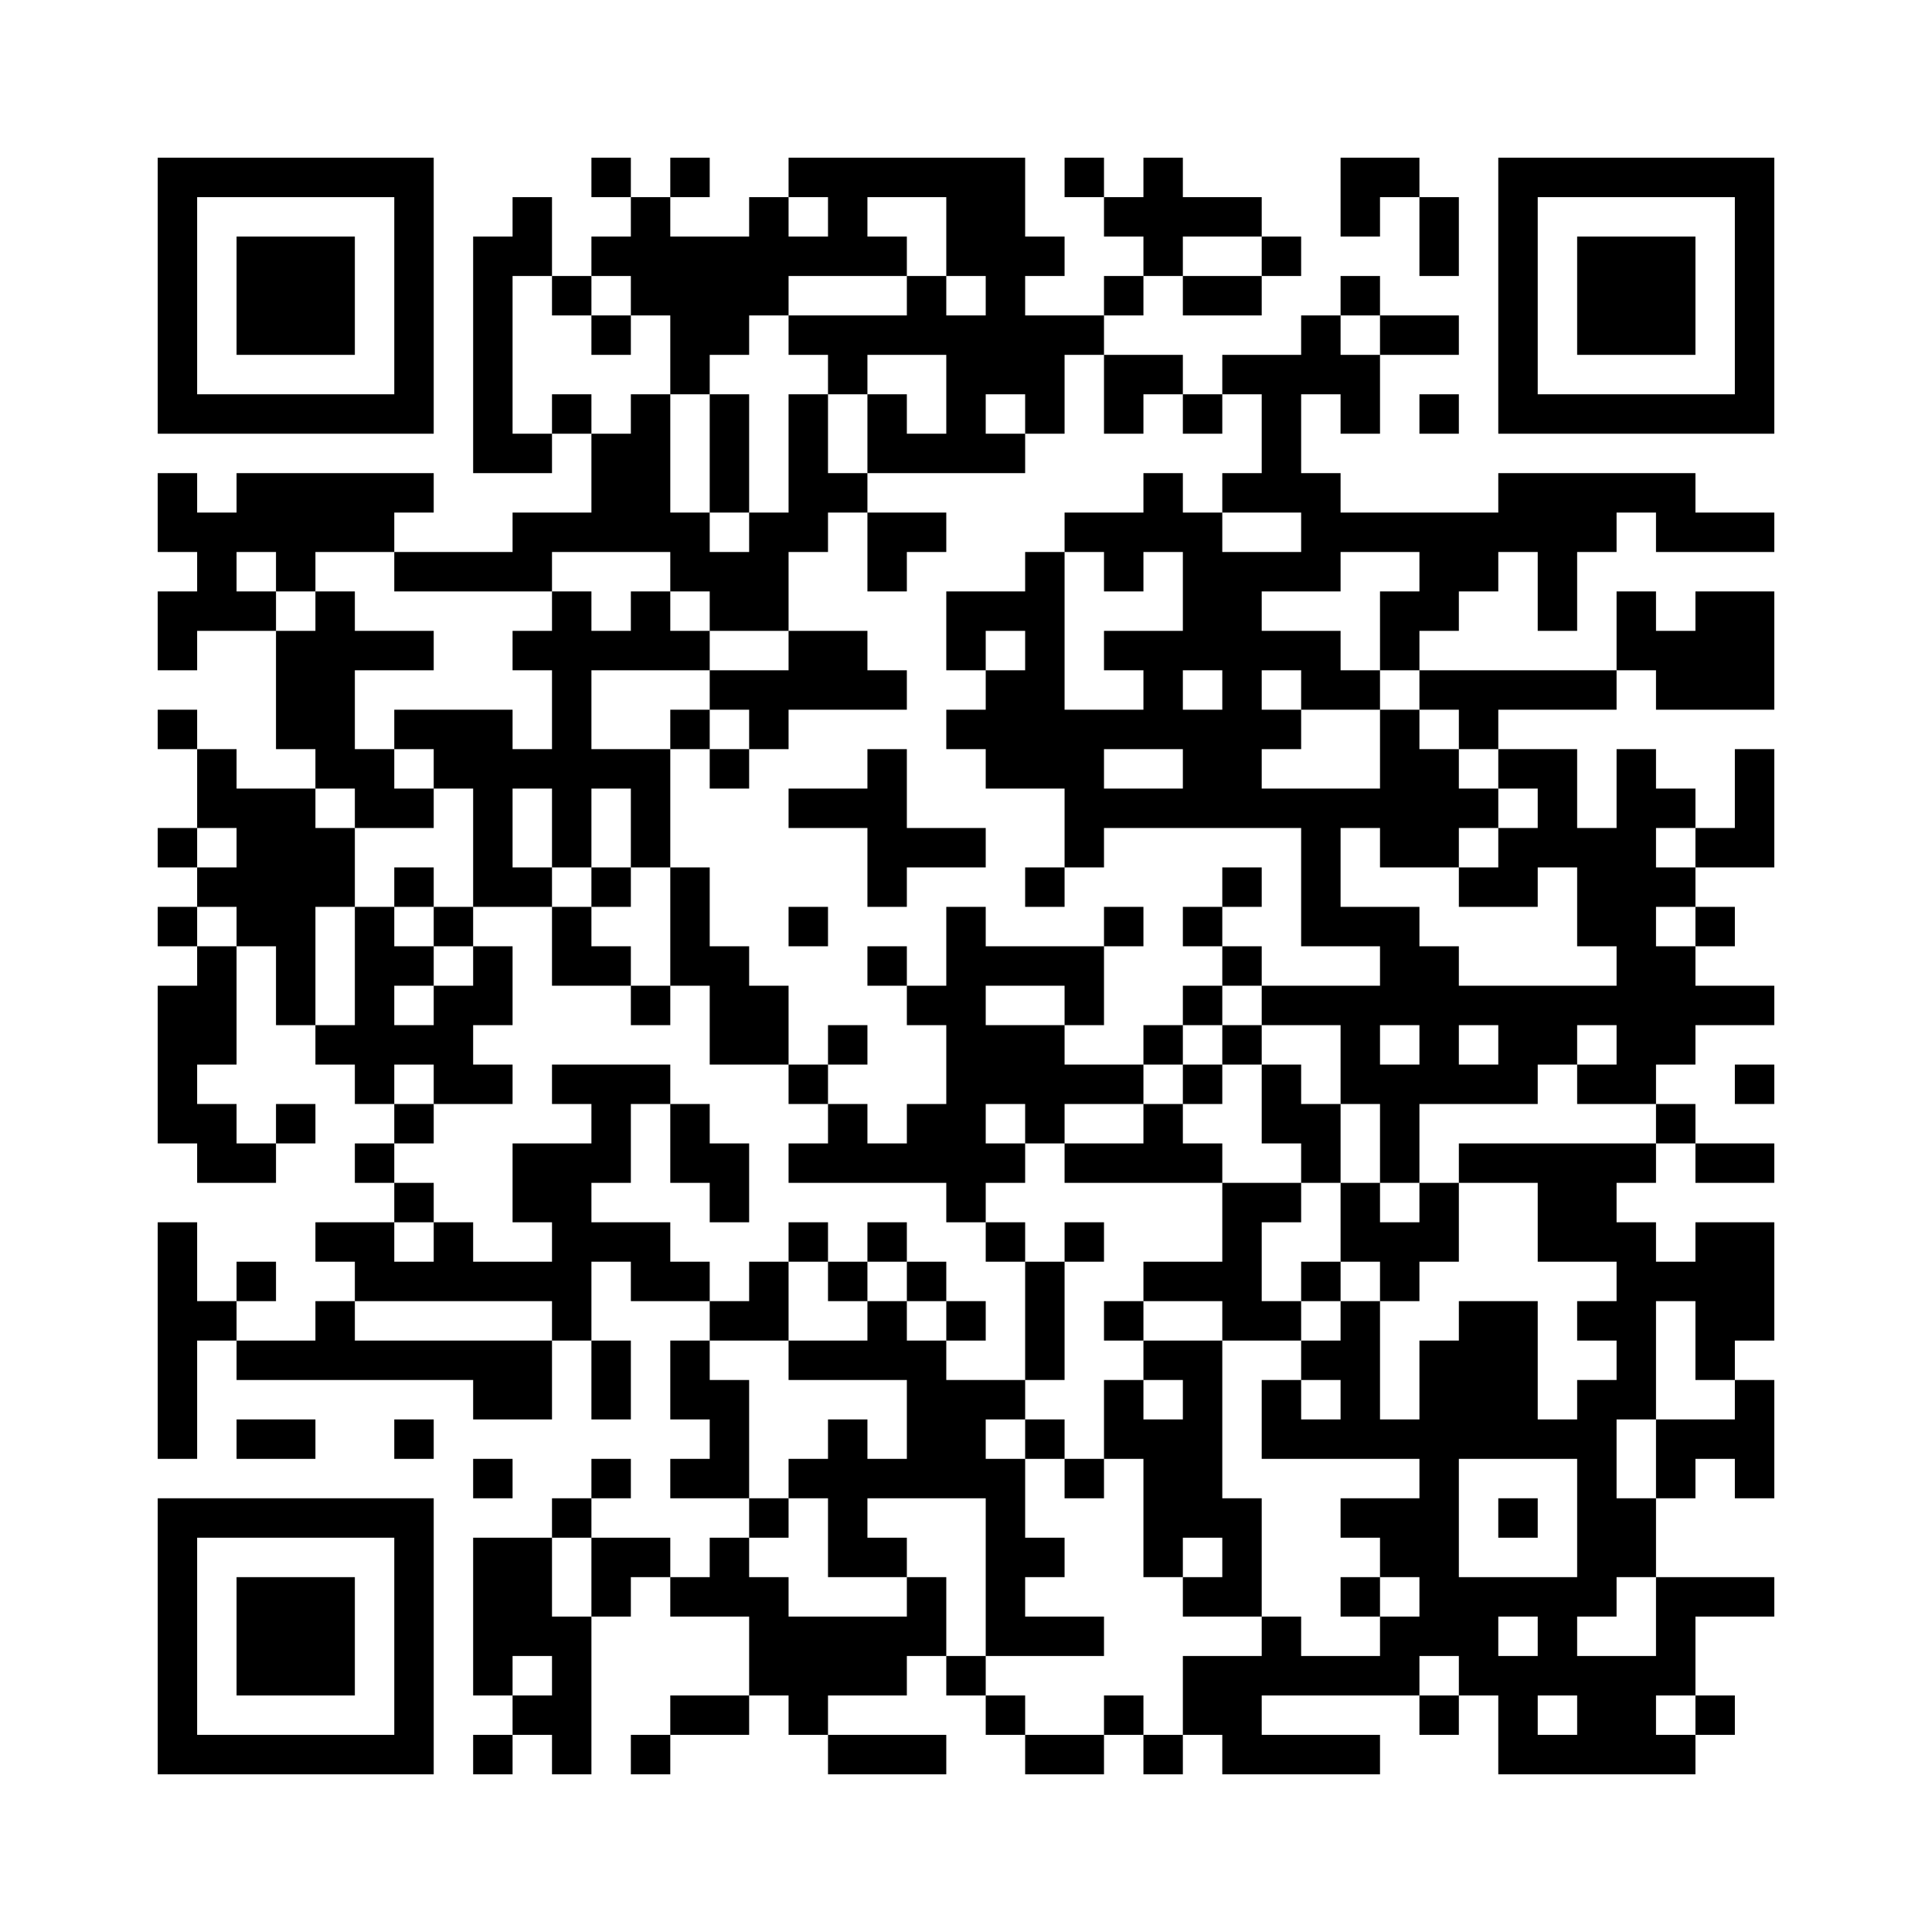
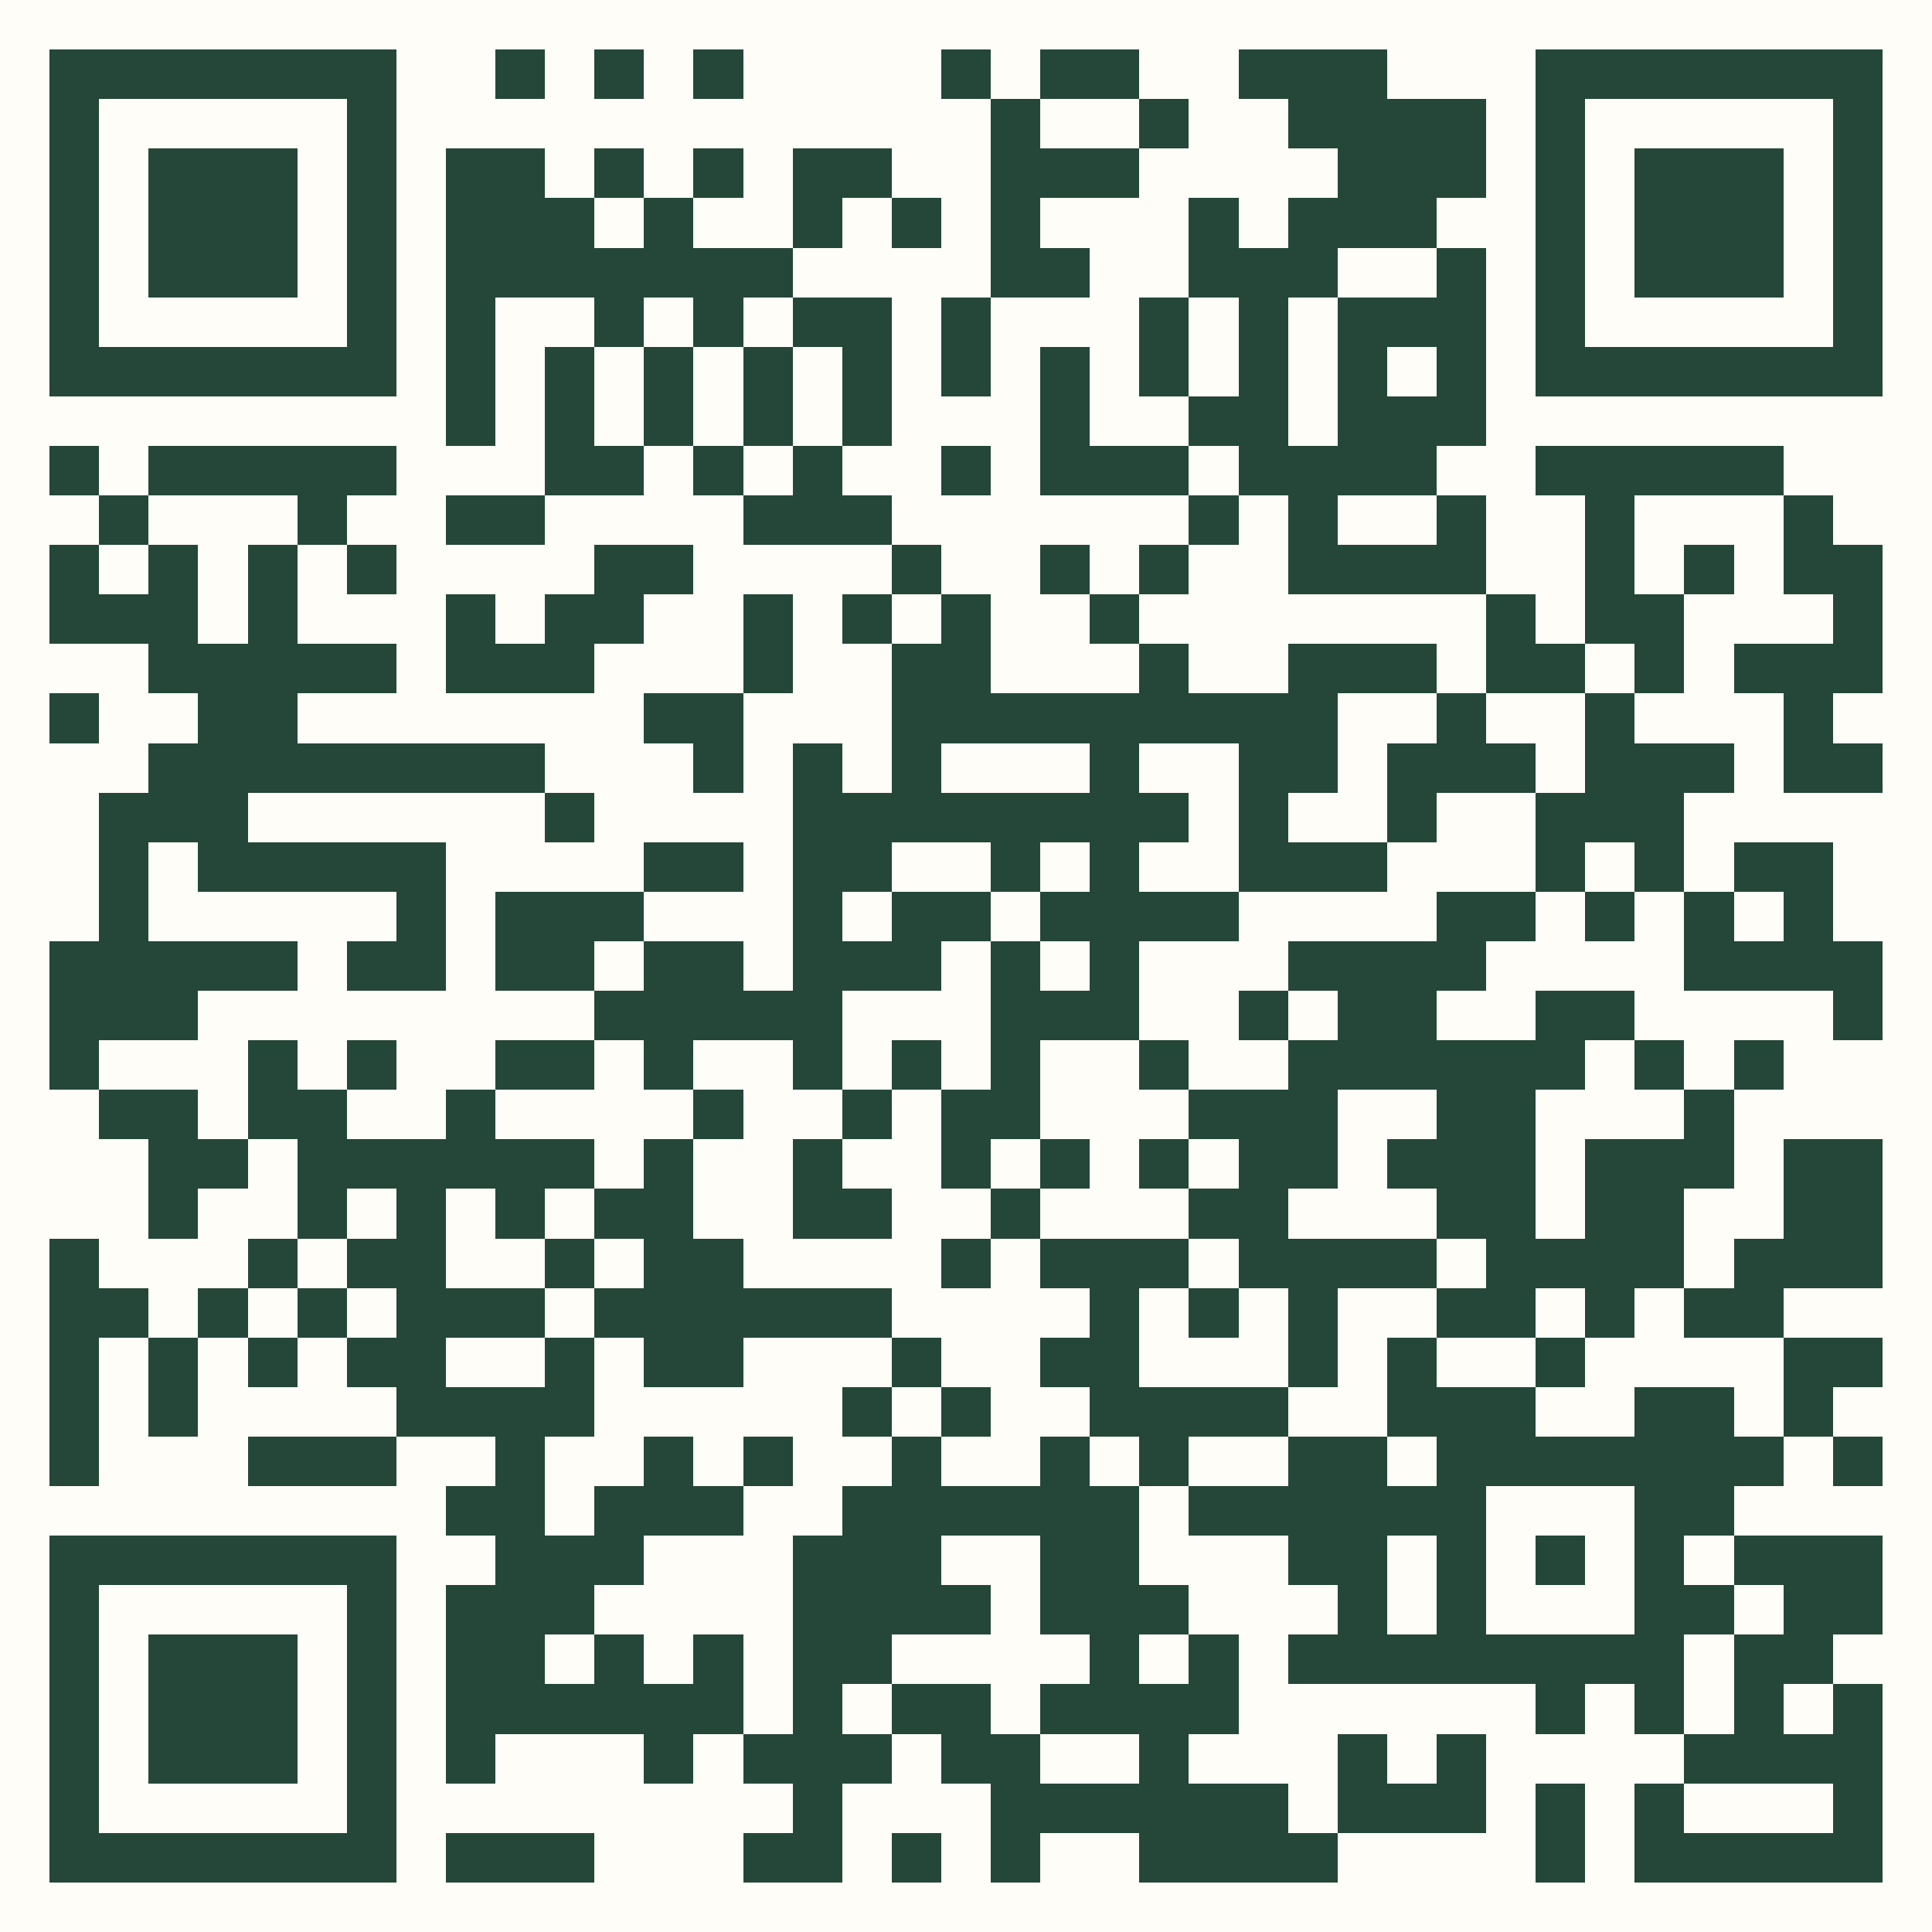
- <svg xmlns="http://www.w3.org/2000/svg" width="19.6mm" height="19.6mm" version="1.1" viewBox="0 0 19.6 19.6">
-   <path d="M1.6,1.6H2V2H1.6zM2,1.6H2.4V2H2zM2.4,1.6H2.8V2H2.4zM2.8,1.6H3.2V2H2.8zM3.2,1.6H3.6V2H3.2zM3.6,1.6H4V2H3.6zM4,1.6H4.4V2H4zM6,1.6H6.4V2H6zM6.8,1.6H7.2V2H6.8zM8,1.6H8.4V2H8zM8.4,1.6H8.8V2H8.4zM8.8,1.6H9.2V2H8.8zM9.2,1.6H9.6V2H9.2zM9.6,1.6H10V2H9.6zM10,1.6H10.4V2H10zM10.8,1.6H11.2V2H10.8zM11.6,1.6H12V2H11.6zM13.6,1.6H14V2H13.6zM14,1.6H14.4V2H14zM15.2,1.6H15.6V2H15.2zM15.6,1.6H16V2H15.6zM16,1.6H16.4V2H16zM16.4,1.6H16.8V2H16.4zM16.8,1.6H17.2V2H16.8zM17.2,1.6H17.6V2H17.2zM17.6,1.6H18V2H17.6zM1.6,2H2V2.4H1.6zM4,2H4.4V2.4H4zM5.2,2H5.6V2.4H5.2zM6.4,2H6.8V2.4H6.4zM7.6,2H8V2.4H7.6zM8.4,2H8.8V2.4H8.4zM9.6,2H10V2.4H9.6zM10,2H10.4V2.4H10zM11.2,2H11.6V2.4H11.2zM11.6,2H12V2.4H11.6zM12,2H12.4V2.4H12zM12.4,2H12.8V2.4H12.4zM13.6,2H14V2.4H13.6zM14.4,2H14.8V2.4H14.4zM15.2,2H15.6V2.4H15.2zM17.6,2H18V2.4H17.6zM1.6,2.4H2V2.8H1.6zM2.4,2.4H2.8V2.8H2.4zM2.8,2.4H3.2V2.8H2.8zM3.2,2.4H3.6V2.8H3.2zM4,2.4H4.4V2.8H4zM4.8,2.4H5.2V2.8H4.8zM5.2,2.4H5.6V2.8H5.2zM6,2.4H6.4V2.8H6zM6.4,2.4H6.8V2.8H6.4zM6.8,2.4H7.2V2.8H6.8zM7.2,2.4H7.6V2.8H7.2zM7.6,2.4H8V2.8H7.6zM8,2.4H8.4V2.8H8zM8.4,2.4H8.8V2.8H8.4zM8.8,2.4H9.2V2.8H8.8zM9.6,2.4H10V2.8H9.6zM10,2.4H10.4V2.8H10zM10.4,2.4H10.8V2.8H10.4zM11.6,2.4H12V2.8H11.6zM12.8,2.4H13.2V2.8H12.8zM14.4,2.4H14.8V2.8H14.4zM15.2,2.4H15.6V2.8H15.2zM16,2.4H16.4V2.8H16zM16.4,2.4H16.8V2.8H16.4zM16.8,2.4H17.2V2.8H16.8zM17.6,2.4H18V2.8H17.6zM1.6,2.8H2V3.2H1.6zM2.4,2.8H2.8V3.2H2.4zM2.8,2.8H3.2V3.2H2.8zM3.2,2.8H3.6V3.2H3.2zM4,2.8H4.4V3.2H4zM4.8,2.8H5.2V3.2H4.8zM5.6,2.8H6V3.2H5.6zM6.4,2.8H6.8V3.2H6.4zM6.8,2.8H7.2V3.2H6.8zM7.2,2.8H7.6V3.2H7.2zM7.6,2.8H8V3.2H7.6zM9.2,2.8H9.6V3.2H9.2zM10,2.8H10.4V3.2H10zM11.2,2.8H11.6V3.2H11.2zM12,2.8H12.4V3.2H12zM12.4,2.8H12.8V3.2H12.4zM13.6,2.8H14V3.2H13.6zM15.2,2.8H15.6V3.2H15.2zM16,2.8H16.4V3.2H16zM16.4,2.8H16.8V3.2H16.4zM16.8,2.8H17.2V3.2H16.8zM17.6,2.8H18V3.2H17.6zM1.6,3.2H2V3.6H1.6zM2.4,3.2H2.8V3.6H2.4zM2.8,3.2H3.2V3.6H2.8zM3.2,3.2H3.6V3.6H3.2zM4,3.2H4.4V3.6H4zM4.8,3.2H5.2V3.6H4.8zM6,3.2H6.4V3.6H6zM6.8,3.2H7.2V3.6H6.8zM7.2,3.2H7.6V3.6H7.2zM8,3.2H8.4V3.6H8zM8.4,3.2H8.8V3.6H8.4zM8.8,3.2H9.2V3.6H8.8zM9.2,3.2H9.6V3.6H9.2zM9.6,3.2H10V3.6H9.6zM10,3.2H10.4V3.6H10zM10.4,3.2H10.8V3.6H10.4zM10.8,3.2H11.2V3.6H10.8zM13.2,3.2H13.6V3.6H13.2zM14,3.2H14.4V3.6H14zM14.4,3.2H14.8V3.6H14.4zM15.2,3.2H15.6V3.6H15.2zM16,3.2H16.4V3.6H16zM16.4,3.2H16.8V3.6H16.4zM16.8,3.2H17.2V3.6H16.8zM17.6,3.2H18V3.6H17.6zM1.6,3.6H2V4H1.6zM4,3.6H4.4V4H4zM4.8,3.6H5.2V4H4.8zM6.8,3.6H7.2V4H6.8zM8.4,3.6H8.8V4H8.4zM9.6,3.6H10V4H9.6zM10,3.6H10.4V4H10zM10.4,3.6H10.8V4H10.4zM11.2,3.6H11.6V4H11.2zM11.6,3.6H12V4H11.6zM12.4,3.6H12.8V4H12.4zM12.8,3.6H13.2V4H12.8zM13.2,3.6H13.6V4H13.2zM13.6,3.6H14V4H13.6zM15.2,3.6H15.6V4H15.2zM17.6,3.6H18V4H17.6zM1.6,4H2V4.4H1.6zM2,4H2.4V4.4H2zM2.4,4H2.8V4.4H2.4zM2.8,4H3.2V4.4H2.8zM3.2,4H3.6V4.4H3.2zM3.6,4H4V4.4H3.6zM4,4H4.4V4.4H4zM4.8,4H5.2V4.4H4.8zM5.6,4H6V4.4H5.6zM6.4,4H6.8V4.4H6.4zM7.2,4H7.6V4.4H7.2zM8,4H8.4V4.4H8zM8.8,4H9.2V4.4H8.8zM9.6,4H10V4.4H9.6zM10.4,4H10.8V4.4H10.4zM11.2,4H11.6V4.4H11.2zM12,4H12.4V4.4H12zM12.8,4H13.2V4.4H12.8zM13.6,4H14V4.4H13.6zM14.4,4H14.8V4.4H14.4zM15.2,4H15.6V4.4H15.2zM15.6,4H16V4.4H15.6zM16,4H16.4V4.4H16zM16.4,4H16.8V4.4H16.4zM16.8,4H17.2V4.4H16.8zM17.2,4H17.6V4.4H17.2zM17.6,4H18V4.4H17.6zM4.8,4.4H5.2V4.8H4.8zM5.2,4.4H5.6V4.8H5.2zM6,4.4H6.4V4.8H6zM6.4,4.4H6.8V4.8H6.4zM7.2,4.4H7.6V4.8H7.2zM8,4.4H8.4V4.8H8zM8.8,4.4H9.2V4.8H8.8zM9.2,4.4H9.6V4.8H9.2zM9.6,4.4H10V4.8H9.6zM10,4.4H10.4V4.8H10zM12.8,4.4H13.2V4.8H12.8zM1.6,4.8H2V5.2H1.6zM2.4,4.8H2.8V5.2H2.4zM2.8,4.8H3.2V5.2H2.8zM3.2,4.8H3.6V5.2H3.2zM3.6,4.8H4V5.2H3.6zM4,4.8H4.4V5.2H4zM6,4.8H6.4V5.2H6zM6.4,4.8H6.8V5.2H6.4zM7.2,4.8H7.6V5.2H7.2zM8,4.8H8.4V5.2H8zM8.4,4.8H8.8V5.2H8.4zM11.6,4.8H12V5.2H11.6zM12.4,4.8H12.8V5.2H12.4zM12.8,4.8H13.2V5.2H12.8zM13.2,4.8H13.6V5.2H13.2zM15.2,4.8H15.6V5.2H15.2zM15.6,4.8H16V5.2H15.6zM16,4.8H16.4V5.2H16zM16.4,4.8H16.8V5.2H16.4zM16.8,4.8H17.2V5.2H16.8zM1.6,5.2H2V5.6H1.6zM2,5.2H2.4V5.6H2zM2.4,5.2H2.8V5.6H2.4zM2.8,5.2H3.2V5.6H2.8zM3.2,5.2H3.6V5.6H3.2zM3.6,5.2H4V5.6H3.6zM5.2,5.2H5.6V5.6H5.2zM5.6,5.2H6V5.6H5.6zM6,5.2H6.4V5.6H6zM6.4,5.2H6.8V5.6H6.4zM6.8,5.2H7.2V5.6H6.8zM7.6,5.2H8V5.6H7.6zM8,5.2H8.4V5.6H8zM8.8,5.2H9.2V5.6H8.8zM9.2,5.2H9.6V5.6H9.2zM10.8,5.2H11.2V5.6H10.8zM11.2,5.2H11.6V5.6H11.2zM11.6,5.2H12V5.6H11.6zM12,5.2H12.4V5.6H12zM13.2,5.2H13.6V5.6H13.2zM13.6,5.2H14V5.6H13.6zM14,5.2H14.4V5.6H14zM14.4,5.2H14.8V5.6H14.4zM14.8,5.2H15.2V5.6H14.8zM15.2,5.2H15.6V5.6H15.2zM15.6,5.2H16V5.6H15.6zM16,5.2H16.4V5.6H16zM16.8,5.2H17.2V5.6H16.8zM17.2,5.2H17.6V5.6H17.2zM17.6,5.2H18V5.6H17.6zM2,5.6H2.4V6H2zM2.8,5.6H3.2V6H2.8zM4,5.6H4.4V6H4zM4.4,5.6H4.8V6H4.4zM4.8,5.6H5.2V6H4.8zM5.2,5.6H5.6V6H5.2zM6.8,5.6H7.2V6H6.8zM7.2,5.6H7.6V6H7.2zM7.6,5.6H8V6H7.6zM8.8,5.6H9.2V6H8.8zM10.4,5.6H10.8V6H10.4zM11.2,5.6H11.6V6H11.2zM12,5.6H12.4V6H12zM12.4,5.6H12.8V6H12.4zM12.8,5.6H13.2V6H12.8zM13.2,5.6H13.6V6H13.2zM14.4,5.6H14.8V6H14.4zM14.8,5.6H15.2V6H14.8zM15.6,5.6H16V6H15.6zM1.6,6H2V6.4H1.6zM2,6H2.4V6.4H2zM2.4,6H2.8V6.4H2.4zM3.2,6H3.6V6.4H3.2zM5.6,6H6V6.4H5.6zM6.4,6H6.8V6.4H6.4zM7.2,6H7.6V6.4H7.2zM7.6,6H8V6.4H7.6zM9.6,6H10V6.4H9.6zM10,6H10.4V6.4H10zM10.4,6H10.8V6.4H10.4zM12,6H12.4V6.4H12zM12.4,6H12.8V6.4H12.4zM14,6H14.4V6.4H14zM14.4,6H14.8V6.4H14.4zM15.6,6H16V6.4H15.6zM16.4,6H16.8V6.4H16.4zM17.2,6H17.6V6.4H17.2zM17.6,6H18V6.4H17.6zM1.6,6.4H2V6.8H1.6zM2.8,6.4H3.2V6.8H2.8zM3.2,6.4H3.6V6.8H3.2zM3.6,6.4H4V6.8H3.6zM4,6.4H4.4V6.8H4zM5.2,6.4H5.6V6.8H5.2zM5.6,6.4H6V6.8H5.6zM6,6.4H6.4V6.8H6zM6.4,6.4H6.8V6.8H6.4zM6.8,6.4H7.2V6.8H6.8zM8,6.4H8.4V6.8H8zM8.4,6.4H8.8V6.8H8.4zM9.6,6.4H10V6.8H9.6zM10.4,6.4H10.8V6.8H10.4zM11.2,6.4H11.6V6.8H11.2zM11.6,6.4H12V6.8H11.6zM12,6.4H12.4V6.8H12zM12.4,6.4H12.8V6.8H12.4zM12.8,6.4H13.2V6.8H12.8zM13.2,6.4H13.6V6.8H13.2zM14,6.4H14.4V6.8H14zM16.4,6.4H16.8V6.8H16.4zM16.8,6.4H17.2V6.8H16.8zM17.2,6.4H17.6V6.8H17.2zM17.6,6.4H18V6.8H17.6zM2.8,6.8H3.2V7.2H2.8zM3.2,6.8H3.6V7.2H3.2zM5.6,6.8H6V7.2H5.6zM7.2,6.8H7.6V7.2H7.2zM7.6,6.8H8V7.2H7.6zM8,6.8H8.4V7.2H8zM8.4,6.8H8.8V7.2H8.4zM8.8,6.8H9.2V7.2H8.8zM10,6.8H10.4V7.2H10zM10.4,6.8H10.8V7.2H10.4zM11.6,6.8H12V7.2H11.6zM12.4,6.8H12.8V7.2H12.4zM13.2,6.8H13.6V7.2H13.2zM13.6,6.8H14V7.2H13.6zM14.4,6.8H14.8V7.2H14.4zM14.8,6.8H15.2V7.2H14.8zM15.2,6.8H15.6V7.2H15.2zM15.6,6.8H16V7.2H15.6zM16,6.8H16.4V7.2H16zM16.8,6.8H17.2V7.2H16.8zM17.2,6.8H17.6V7.2H17.2zM17.6,6.8H18V7.2H17.6zM1.6,7.2H2V7.6H1.6zM2.8,7.2H3.2V7.6H2.8zM3.2,7.2H3.6V7.6H3.2zM4,7.2H4.4V7.6H4zM4.4,7.2H4.8V7.6H4.4zM4.8,7.2H5.2V7.6H4.8zM5.6,7.2H6V7.6H5.6zM6.8,7.2H7.2V7.6H6.8zM7.6,7.2H8V7.6H7.6zM9.6,7.2H10V7.6H9.6zM10,7.2H10.4V7.6H10zM10.4,7.2H10.8V7.6H10.4zM10.8,7.2H11.2V7.6H10.8zM11.2,7.2H11.6V7.6H11.2zM11.6,7.2H12V7.6H11.6zM12,7.2H12.4V7.6H12zM12.4,7.2H12.8V7.6H12.4zM12.8,7.2H13.2V7.6H12.8zM14,7.2H14.4V7.6H14zM14.8,7.2H15.2V7.6H14.8zM2,7.6H2.4V8H2zM3.2,7.6H3.6V8H3.2zM3.6,7.6H4V8H3.6zM4.4,7.6H4.8V8H4.4zM4.8,7.6H5.2V8H4.8zM5.2,7.6H5.6V8H5.2zM5.6,7.6H6V8H5.6zM6,7.6H6.4V8H6zM6.4,7.6H6.8V8H6.4zM7.2,7.6H7.6V8H7.2zM8.8,7.6H9.2V8H8.8zM10,7.6H10.4V8H10zM10.4,7.6H10.8V8H10.4zM10.8,7.6H11.2V8H10.8zM12,7.6H12.4V8H12zM12.4,7.6H12.8V8H12.4zM14,7.6H14.4V8H14zM14.4,7.6H14.8V8H14.4zM15.2,7.6H15.6V8H15.2zM15.6,7.6H16V8H15.6zM16.4,7.6H16.8V8H16.4zM17.6,7.6H18V8H17.6zM2,8H2.4V8.4H2zM2.4,8H2.8V8.4H2.4zM2.8,8H3.2V8.4H2.8zM3.6,8H4V8.4H3.6zM4,8H4.4V8.4H4zM4.8,8H5.2V8.4H4.8zM5.6,8H6V8.4H5.6zM6.4,8H6.8V8.4H6.4zM8,8H8.4V8.4H8zM8.4,8H8.8V8.4H8.4zM8.8,8H9.2V8.4H8.8zM10.8,8H11.2V8.4H10.8zM11.2,8H11.6V8.4H11.2zM11.6,8H12V8.4H11.6zM12,8H12.4V8.4H12zM12.4,8H12.8V8.4H12.4zM12.8,8H13.2V8.4H12.8zM13.2,8H13.6V8.4H13.2zM13.6,8H14V8.4H13.6zM14,8H14.4V8.4H14zM14.4,8H14.8V8.4H14.4zM14.8,8H15.2V8.4H14.8zM15.6,8H16V8.4H15.6zM16.4,8H16.8V8.4H16.4zM16.8,8H17.2V8.4H16.8zM17.6,8H18V8.4H17.6zM1.6,8.4H2V8.8H1.6zM2.4,8.4H2.8V8.8H2.4zM2.8,8.4H3.2V8.8H2.8zM3.2,8.4H3.6V8.8H3.2zM4.8,8.4H5.2V8.8H4.8zM5.6,8.4H6V8.8H5.6zM6.4,8.4H6.8V8.8H6.4zM8.8,8.4H9.2V8.8H8.8zM9.2,8.4H9.6V8.8H9.2zM9.6,8.4H10V8.8H9.6zM10.8,8.4H11.2V8.8H10.8zM13.2,8.4H13.6V8.8H13.2zM14,8.4H14.4V8.8H14zM14.4,8.4H14.8V8.8H14.4zM15.2,8.4H15.6V8.8H15.2zM15.6,8.4H16V8.8H15.6zM16,8.4H16.4V8.8H16zM16.4,8.4H16.8V8.8H16.4zM17.2,8.4H17.6V8.8H17.2zM17.6,8.4H18V8.8H17.6zM2,8.8H2.4V9.2H2zM2.4,8.8H2.8V9.2H2.4zM2.8,8.8H3.2V9.2H2.8zM3.2,8.8H3.6V9.2H3.2zM4,8.8H4.4V9.2H4zM4.8,8.8H5.2V9.2H4.8zM5.2,8.8H5.6V9.2H5.2zM6,8.8H6.4V9.2H6zM6.8,8.8H7.2V9.2H6.8zM8.8,8.8H9.2V9.2H8.8zM10.4,8.8H10.8V9.2H10.4zM12.4,8.8H12.8V9.2H12.4zM13.2,8.8H13.6V9.2H13.2zM14.8,8.8H15.2V9.2H14.8zM15.2,8.8H15.6V9.2H15.2zM16,8.8H16.4V9.2H16zM16.4,8.8H16.8V9.2H16.4zM16.8,8.8H17.2V9.2H16.8zM1.6,9.2H2V9.6H1.6zM2.4,9.2H2.8V9.6H2.4zM2.8,9.2H3.2V9.6H2.8zM3.6,9.2H4V9.6H3.6zM4.4,9.2H4.8V9.6H4.4zM5.6,9.2H6V9.6H5.6zM6.8,9.2H7.2V9.6H6.8zM8,9.2H8.4V9.6H8zM9.6,9.2H10V9.6H9.6zM11.2,9.2H11.6V9.6H11.2zM12,9.2H12.4V9.6H12zM13.2,9.2H13.6V9.6H13.2zM13.6,9.2H14V9.6H13.6zM14,9.2H14.4V9.6H14zM16,9.2H16.4V9.6H16zM16.4,9.2H16.8V9.6H16.4zM17.2,9.2H17.6V9.6H17.2zM2,9.6H2.4V10H2zM2.8,9.6H3.2V10H2.8zM3.6,9.6H4V10H3.6zM4,9.6H4.4V10H4zM4.8,9.6H5.2V10H4.8zM5.6,9.6H6V10H5.6zM6,9.6H6.4V10H6zM6.8,9.6H7.2V10H6.8zM7.2,9.6H7.6V10H7.2zM8.8,9.6H9.2V10H8.8zM9.6,9.6H10V10H9.6zM10,9.6H10.4V10H10zM10.4,9.6H10.8V10H10.4zM10.8,9.6H11.2V10H10.8zM12.4,9.6H12.8V10H12.4zM14,9.6H14.4V10H14zM14.4,9.6H14.8V10H14.4zM16.4,9.6H16.8V10H16.4zM16.8,9.6H17.2V10H16.8zM1.6,10H2V10.4H1.6zM2,10H2.4V10.4H2zM2.8,10H3.2V10.4H2.8zM3.6,10H4V10.4H3.6zM4.4,10H4.8V10.4H4.4zM4.8,10H5.2V10.4H4.8zM6.4,10H6.8V10.4H6.4zM7.2,10H7.6V10.4H7.2zM7.6,10H8V10.4H7.6zM9.2,10H9.6V10.4H9.2zM9.6,10H10V10.4H9.6zM10.8,10H11.2V10.4H10.8zM12,10H12.4V10.4H12zM12.8,10H13.2V10.4H12.8zM13.2,10H13.6V10.4H13.2zM13.6,10H14V10.4H13.6zM14,10H14.4V10.4H14zM14.4,10H14.8V10.4H14.4zM14.8,10H15.2V10.4H14.8zM15.2,10H15.6V10.4H15.2zM15.6,10H16V10.4H15.6zM16,10H16.4V10.4H16zM16.4,10H16.8V10.4H16.4zM16.8,10H17.2V10.4H16.8zM17.2,10H17.6V10.4H17.2zM17.6,10H18V10.4H17.6zM1.6,10.4H2V10.8H1.6zM2,10.4H2.4V10.8H2zM3.2,10.4H3.6V10.8H3.2zM3.6,10.4H4V10.8H3.6zM4,10.4H4.4V10.8H4zM4.4,10.4H4.8V10.8H4.4zM7.2,10.4H7.6V10.8H7.2zM7.6,10.4H8V10.8H7.6zM8.4,10.4H8.8V10.8H8.4zM9.6,10.4H10V10.8H9.6zM10,10.4H10.4V10.8H10zM10.4,10.4H10.8V10.8H10.4zM11.6,10.4H12V10.8H11.6zM12.4,10.4H12.8V10.8H12.4zM13.6,10.4H14V10.8H13.6zM14.4,10.4H14.8V10.8H14.4zM15.2,10.4H15.6V10.8H15.2zM15.6,10.4H16V10.8H15.6zM16.4,10.4H16.8V10.8H16.4zM16.8,10.4H17.2V10.8H16.8zM1.6,10.8H2V11.2H1.6zM3.6,10.8H4V11.2H3.6zM4.4,10.8H4.8V11.2H4.4zM4.8,10.8H5.2V11.2H4.8zM5.6,10.8H6V11.2H5.6zM6,10.8H6.4V11.2H6zM6.4,10.8H6.8V11.2H6.4zM8,10.8H8.4V11.2H8zM9.6,10.8H10V11.2H9.6zM10,10.8H10.4V11.2H10zM10.4,10.8H10.8V11.2H10.4zM10.8,10.8H11.2V11.2H10.8zM11.2,10.8H11.6V11.2H11.2zM12,10.8H12.4V11.2H12zM12.8,10.8H13.2V11.2H12.8zM13.6,10.8H14V11.2H13.6zM14,10.8H14.4V11.2H14zM14.4,10.8H14.8V11.2H14.4zM14.8,10.8H15.2V11.2H14.8zM15.2,10.8H15.6V11.2H15.2zM16,10.8H16.4V11.2H16zM16.4,10.8H16.8V11.2H16.4zM17.6,10.8H18V11.2H17.6zM1.6,11.2H2V11.6H1.6zM2,11.2H2.4V11.6H2zM2.8,11.2H3.2V11.6H2.8zM4,11.2H4.4V11.6H4zM6,11.2H6.4V11.6H6zM6.8,11.2H7.2V11.6H6.8zM8.4,11.2H8.8V11.6H8.4zM9.2,11.2H9.6V11.6H9.2zM9.6,11.2H10V11.6H9.6zM10.4,11.2H10.8V11.6H10.4zM11.6,11.2H12V11.6H11.6zM12.8,11.2H13.2V11.6H12.8zM13.2,11.2H13.6V11.6H13.2zM14,11.2H14.4V11.6H14zM16.8,11.2H17.2V11.6H16.8zM2,11.6H2.4V12H2zM2.4,11.6H2.8V12H2.4zM3.6,11.6H4V12H3.6zM5.2,11.6H5.6V12H5.2zM5.6,11.6H6V12H5.6zM6,11.6H6.4V12H6zM6.8,11.6H7.2V12H6.8zM7.2,11.6H7.6V12H7.2zM8,11.6H8.4V12H8zM8.4,11.6H8.8V12H8.4zM8.8,11.6H9.2V12H8.8zM9.2,11.6H9.6V12H9.2zM9.6,11.6H10V12H9.6zM10,11.6H10.4V12H10zM10.8,11.6H11.2V12H10.8zM11.2,11.6H11.6V12H11.2zM11.6,11.6H12V12H11.6zM12,11.6H12.4V12H12zM13.2,11.6H13.6V12H13.2zM14,11.6H14.4V12H14zM14.8,11.6H15.2V12H14.8zM15.2,11.6H15.6V12H15.2zM15.6,11.6H16V12H15.6zM16,11.6H16.4V12H16zM16.4,11.6H16.8V12H16.4zM17.2,11.6H17.6V12H17.2zM17.6,11.6H18V12H17.6zM4,12H4.4V12.4H4zM5.2,12H5.6V12.4H5.2zM5.6,12H6V12.4H5.6zM7.2,12H7.6V12.4H7.2zM9.6,12H10V12.4H9.6zM12.4,12H12.8V12.4H12.4zM12.8,12H13.2V12.4H12.8zM13.6,12H14V12.4H13.6zM14.4,12H14.8V12.4H14.4zM15.6,12H16V12.4H15.6zM16,12H16.4V12.4H16zM1.6,12.4H2V12.8H1.6zM3.2,12.4H3.6V12.8H3.2zM3.6,12.4H4V12.8H3.6zM4.4,12.4H4.8V12.8H4.4zM5.6,12.4H6V12.8H5.6zM6,12.4H6.4V12.8H6zM6.4,12.4H6.8V12.8H6.4zM8,12.4H8.4V12.8H8zM8.8,12.4H9.2V12.8H8.8zM10,12.4H10.4V12.8H10zM10.8,12.4H11.2V12.8H10.8zM12.4,12.4H12.8V12.8H12.4zM13.6,12.4H14V12.8H13.6zM14,12.4H14.4V12.8H14zM14.4,12.4H14.8V12.8H14.4zM15.6,12.4H16V12.8H15.6zM16,12.4H16.4V12.8H16zM16.4,12.4H16.8V12.8H16.4zM17.2,12.4H17.6V12.8H17.2zM17.6,12.4H18V12.8H17.6zM1.6,12.8H2V13.2H1.6zM2.4,12.8H2.8V13.2H2.4zM3.6,12.8H4V13.2H3.6zM4,12.8H4.4V13.2H4zM4.4,12.8H4.8V13.2H4.4zM4.8,12.8H5.2V13.2H4.8zM5.2,12.8H5.6V13.2H5.2zM5.6,12.8H6V13.2H5.6zM6.4,12.8H6.8V13.2H6.4zM6.8,12.8H7.2V13.2H6.8zM7.6,12.8H8V13.2H7.6zM8.4,12.8H8.8V13.2H8.4zM9.2,12.8H9.6V13.2H9.2zM10.4,12.8H10.8V13.2H10.4zM11.6,12.8H12V13.2H11.6zM12,12.8H12.4V13.2H12zM12.4,12.8H12.8V13.2H12.4zM13.2,12.8H13.6V13.2H13.2zM14,12.8H14.4V13.2H14zM16.4,12.8H16.8V13.2H16.4zM16.8,12.8H17.2V13.2H16.8zM17.2,12.8H17.6V13.2H17.2zM17.6,12.8H18V13.2H17.6zM1.6,13.2H2V13.6H1.6zM2,13.2H2.4V13.6H2zM3.2,13.2H3.6V13.6H3.2zM5.6,13.2H6V13.6H5.6zM7.2,13.2H7.6V13.6H7.2zM7.6,13.2H8V13.6H7.6zM8.8,13.2H9.2V13.6H8.8zM9.6,13.2H10V13.6H9.6zM10.4,13.2H10.8V13.6H10.4zM11.2,13.2H11.6V13.6H11.2zM12.4,13.2H12.8V13.6H12.4zM12.8,13.2H13.2V13.6H12.8zM13.6,13.2H14V13.6H13.6zM14.8,13.2H15.2V13.6H14.8zM15.2,13.2H15.6V13.6H15.2zM16,13.2H16.4V13.6H16zM16.4,13.2H16.8V13.6H16.4zM17.2,13.2H17.6V13.6H17.2zM17.6,13.2H18V13.6H17.6zM1.6,13.6H2V14H1.6zM2.4,13.6H2.8V14H2.4zM2.8,13.6H3.2V14H2.8zM3.2,13.6H3.6V14H3.2zM3.6,13.6H4V14H3.6zM4,13.6H4.4V14H4zM4.4,13.6H4.8V14H4.4zM4.8,13.6H5.2V14H4.8zM5.2,13.6H5.6V14H5.2zM6,13.6H6.4V14H6zM6.8,13.6H7.2V14H6.8zM8,13.6H8.4V14H8zM8.4,13.6H8.8V14H8.4zM8.8,13.6H9.2V14H8.8zM9.2,13.6H9.6V14H9.2zM10.4,13.6H10.8V14H10.4zM11.6,13.6H12V14H11.6zM12,13.6H12.4V14H12zM13.2,13.6H13.6V14H13.2zM13.6,13.6H14V14H13.6zM14.4,13.6H14.8V14H14.4zM14.8,13.6H15.2V14H14.8zM15.2,13.6H15.6V14H15.2zM16.4,13.6H16.8V14H16.4zM17.2,13.6H17.6V14H17.2zM1.6,14H2V14.4H1.6zM4.8,14H5.2V14.4H4.8zM5.2,14H5.6V14.4H5.2zM6,14H6.4V14.4H6zM6.8,14H7.2V14.4H6.8zM7.2,14H7.6V14.4H7.2zM9.2,14H9.6V14.4H9.2zM9.6,14H10V14.4H9.6zM10,14H10.4V14.4H10zM11.2,14H11.6V14.4H11.2zM12,14H12.4V14.4H12zM12.8,14H13.2V14.4H12.8zM13.6,14H14V14.4H13.6zM14.4,14H14.8V14.4H14.4zM14.8,14H15.2V14.4H14.8zM15.2,14H15.6V14.4H15.2zM16,14H16.4V14.4H16zM16.4,14H16.8V14.4H16.4zM17.6,14H18V14.4H17.6zM1.6,14.4H2V14.8H1.6zM2.4,14.4H2.8V14.8H2.4zM2.8,14.4H3.2V14.8H2.8zM4,14.4H4.4V14.8H4zM7.2,14.4H7.6V14.8H7.2zM8.4,14.4H8.8V14.8H8.4zM9.2,14.4H9.6V14.8H9.2zM9.6,14.4H10V14.8H9.6zM10.4,14.4H10.8V14.8H10.4zM11.2,14.4H11.6V14.8H11.2zM11.6,14.4H12V14.8H11.6zM12,14.4H12.4V14.8H12zM12.8,14.4H13.2V14.8H12.8zM13.2,14.4H13.6V14.8H13.2zM13.6,14.4H14V14.8H13.6zM14,14.4H14.4V14.8H14zM14.4,14.4H14.8V14.8H14.4zM14.8,14.4H15.2V14.8H14.8zM15.2,14.4H15.6V14.8H15.2zM15.6,14.4H16V14.8H15.6zM16,14.4H16.4V14.8H16zM16.8,14.4H17.2V14.8H16.8zM17.2,14.4H17.6V14.8H17.2zM17.6,14.4H18V14.8H17.6zM4.8,14.8H5.2V15.2H4.8zM6,14.8H6.4V15.2H6zM6.8,14.8H7.2V15.2H6.8zM7.2,14.8H7.6V15.2H7.2zM8,14.8H8.4V15.2H8zM8.4,14.8H8.8V15.2H8.4zM8.8,14.8H9.2V15.2H8.8zM9.2,14.8H9.6V15.2H9.2zM9.6,14.8H10V15.2H9.6zM10,14.8H10.4V15.2H10zM10.8,14.8H11.2V15.2H10.8zM11.6,14.8H12V15.2H11.6zM12,14.8H12.4V15.2H12zM14.4,14.8H14.8V15.2H14.4zM16,14.8H16.4V15.2H16zM16.8,14.8H17.2V15.2H16.8zM17.6,14.8H18V15.2H17.6zM1.6,15.2H2V15.6H1.6zM2,15.2H2.4V15.6H2zM2.4,15.2H2.8V15.6H2.4zM2.8,15.2H3.2V15.6H2.8zM3.2,15.2H3.6V15.6H3.2zM3.6,15.2H4V15.6H3.6zM4,15.2H4.4V15.6H4zM5.6,15.2H6V15.6H5.6zM7.6,15.2H8V15.6H7.6zM8.4,15.2H8.8V15.6H8.4zM10,15.2H10.4V15.6H10zM11.6,15.2H12V15.6H11.6zM12,15.2H12.4V15.6H12zM12.4,15.2H12.8V15.6H12.4zM13.6,15.2H14V15.6H13.6zM14,15.2H14.4V15.6H14zM14.4,15.2H14.8V15.6H14.4zM15.2,15.2H15.6V15.6H15.2zM16,15.2H16.4V15.6H16zM16.4,15.2H16.8V15.6H16.4zM1.6,15.6H2V16H1.6zM4,15.6H4.4V16H4zM4.8,15.6H5.2V16H4.8zM5.2,15.6H5.6V16H5.2zM6,15.6H6.4V16H6zM6.4,15.6H6.8V16H6.4zM7.2,15.6H7.6V16H7.2zM8.4,15.6H8.8V16H8.4zM8.8,15.6H9.2V16H8.8zM10,15.6H10.4V16H10zM10.4,15.6H10.8V16H10.4zM11.6,15.6H12V16H11.6zM12.4,15.6H12.8V16H12.4zM14,15.6H14.4V16H14zM14.4,15.6H14.8V16H14.4zM16,15.6H16.4V16H16zM16.4,15.6H16.8V16H16.4zM1.6,16H2V16.4H1.6zM2.4,16H2.8V16.4H2.4zM2.8,16H3.2V16.4H2.8zM3.2,16H3.6V16.4H3.2zM4,16H4.4V16.4H4zM4.8,16H5.2V16.4H4.8zM5.2,16H5.6V16.4H5.2zM6,16H6.4V16.4H6zM6.8,16H7.2V16.4H6.8zM7.2,16H7.6V16.4H7.2zM7.6,16H8V16.4H7.6zM9.2,16H9.6V16.4H9.2zM10,16H10.4V16.4H10zM12,16H12.4V16.4H12zM12.4,16H12.8V16.4H12.4zM13.6,16H14V16.4H13.6zM14.4,16H14.8V16.4H14.4zM14.8,16H15.2V16.4H14.8zM15.2,16H15.6V16.4H15.2zM15.6,16H16V16.4H15.6zM16,16H16.4V16.4H16zM16.8,16H17.2V16.4H16.8zM17.2,16H17.6V16.4H17.2zM17.6,16H18V16.4H17.6zM1.6,16.4H2V16.8H1.6zM2.4,16.4H2.8V16.8H2.4zM2.8,16.4H3.2V16.8H2.8zM3.2,16.4H3.6V16.8H3.2zM4,16.4H4.4V16.8H4zM4.8,16.4H5.2V16.8H4.8zM5.2,16.4H5.6V16.8H5.2zM5.6,16.4H6V16.8H5.6zM7.6,16.4H8V16.8H7.6zM8,16.4H8.4V16.8H8zM8.4,16.4H8.8V16.8H8.4zM8.8,16.4H9.2V16.8H8.8zM9.2,16.4H9.6V16.8H9.2zM10,16.4H10.4V16.8H10zM10.4,16.4H10.8V16.8H10.4zM10.8,16.4H11.2V16.8H10.8zM12.8,16.4H13.2V16.8H12.8zM14,16.4H14.4V16.8H14zM14.4,16.4H14.8V16.8H14.4zM14.8,16.4H15.2V16.8H14.8zM15.6,16.4H16V16.8H15.6zM16.8,16.4H17.2V16.8H16.8zM1.6,16.8H2V17.2H1.6zM2.4,16.8H2.8V17.2H2.4zM2.8,16.8H3.2V17.2H2.8zM3.2,16.8H3.6V17.2H3.2zM4,16.8H4.4V17.2H4zM4.8,16.8H5.2V17.2H4.8zM5.6,16.8H6V17.2H5.6zM7.6,16.8H8V17.2H7.6zM8,16.8H8.4V17.2H8zM8.4,16.8H8.8V17.2H8.4zM8.8,16.8H9.2V17.2H8.8zM9.6,16.8H10V17.2H9.6zM12,16.8H12.4V17.2H12zM12.4,16.8H12.8V17.2H12.4zM12.8,16.8H13.2V17.2H12.8zM13.2,16.8H13.6V17.2H13.2zM13.6,16.8H14V17.2H13.6zM14,16.8H14.4V17.2H14zM14.8,16.8H15.2V17.2H14.8zM15.2,16.8H15.6V17.2H15.2zM15.6,16.8H16V17.2H15.6zM16,16.8H16.4V17.2H16zM16.4,16.8H16.8V17.2H16.4zM16.8,16.8H17.2V17.2H16.8zM1.6,17.2H2V17.6H1.6zM4,17.2H4.4V17.6H4zM5.2,17.2H5.6V17.6H5.2zM5.6,17.2H6V17.6H5.6zM6.8,17.2H7.2V17.6H6.8zM7.2,17.2H7.6V17.6H7.2zM8,17.2H8.4V17.6H8zM10,17.2H10.4V17.6H10zM11.2,17.2H11.6V17.6H11.2zM12,17.2H12.4V17.6H12zM12.4,17.2H12.8V17.6H12.4zM14.4,17.2H14.8V17.6H14.4zM15.2,17.2H15.6V17.6H15.2zM16,17.2H16.4V17.6H16zM16.4,17.2H16.8V17.6H16.4zM17.2,17.2H17.6V17.6H17.2zM1.6,17.6H2V18H1.6zM2,17.6H2.4V18H2zM2.4,17.6H2.8V18H2.4zM2.8,17.6H3.2V18H2.8zM3.2,17.6H3.6V18H3.2zM3.6,17.6H4V18H3.6zM4,17.6H4.4V18H4zM4.8,17.6H5.2V18H4.8zM5.6,17.6H6V18H5.6zM6.4,17.6H6.8V18H6.4zM8.4,17.6H8.8V18H8.4zM8.8,17.6H9.2V18H8.8zM9.2,17.6H9.6V18H9.2zM10.4,17.6H10.8V18H10.4zM10.8,17.6H11.2V18H10.8zM11.6,17.6H12V18H11.6zM12.4,17.6H12.8V18H12.4zM12.8,17.6H13.2V18H12.8zM13.2,17.6H13.6V18H13.2zM13.6,17.6H14V18H13.6zM15.2,17.6H15.6V18H15.2zM15.6,17.6H16V18H15.6zM16,17.6H16.4V18H16zM16.4,17.6H16.8V18H16.4zM16.8,17.6H17.2V18H16.8z" id="qr-path" fill="#000000" fill-opacity="1" fill-rule="nonzero" stroke="none" />
+ <svg xmlns="http://www.w3.org/2000/svg" width="180" height="180" viewBox="0 0 39 39" shape-rendering="crispEdges">
+   <path fill="#fffdf7" d="M0 0h39v39H0z" />
+   <path stroke="#244739" d="M1 1.5h7m2 0h1m1 0h1m1 0h1m4 0h1m1 0h2m2 0h3m3 0h7M1 2.5h1m5 0h1m12 0h1m2 0h1m2 0h4m1 0h1m5 0h1M1 3.5h1m1 0h3m1 0h1m1 0h2m1 0h1m1 0h1m1 0h2m2 0h3m4 0h3m1 0h1m1 0h3m1 0h1M1 4.5h1m1 0h3m1 0h1m1 0h3m1 0h1m2 0h1m1 0h1m1 0h1m3 0h1m1 0h3m2 0h1m1 0h3m1 0h1M1 5.5h1m1 0h3m1 0h1m1 0h7m4 0h2m2 0h3m2 0h1m1 0h1m1 0h3m1 0h1M1 6.5h1m5 0h1m1 0h1m2 0h1m1 0h1m1 0h2m1 0h1m3 0h1m1 0h1m1 0h3m1 0h1m5 0h1M1 7.5h7m1 0h1m1 0h1m1 0h1m1 0h1m1 0h1m1 0h1m1 0h1m1 0h1m1 0h1m1 0h1m1 0h1m1 0h7M9 8.5h1m1 0h1m1 0h1m1 0h1m1 0h1m3 0h1m2 0h2m1 0h3M1 9.5h1m1 0h5m3 0h2m1 0h1m1 0h1m2 0h1m1 0h3m1 0h4m2 0h5M2 10.5h1m3 0h1m2 0h2m4 0h3m6 0h1m1 0h1m2 0h1m2 0h1m3 0h1M1 11.5h1m1 0h1m1 0h1m1 0h1m4 0h2m4 0h1m2 0h1m1 0h1m2 0h4m2 0h1m1 0h1m1 0h2M1 12.5h3m1 0h1m3 0h1m1 0h2m2 0h1m1 0h1m1 0h1m2 0h1m7 0h1m1 0h2m3 0h1M3 13.5h5m1 0h3m3 0h1m2 0h2m3 0h1m2 0h3m1 0h2m1 0h1m1 0h3M1 14.5h1m2 0h2m7 0h2m3 0h9m2 0h1m2 0h1m3 0h1M3 15.5h8m3 0h1m1 0h1m1 0h1m3 0h1m2 0h2m1 0h3m1 0h3m1 0h2M2 16.5h3m6 0h1m4 0h8m1 0h1m2 0h1m2 0h3M2 17.5h1m1 0h5m4 0h2m1 0h2m2 0h1m1 0h1m2 0h3m3 0h1m1 0h1m1 0h2M2 18.5h1m5 0h1m1 0h3m3 0h1m1 0h2m1 0h4m4 0h2m1 0h1m1 0h1m1 0h1M1 19.5h5m1 0h2m1 0h2m1 0h2m1 0h3m1 0h1m1 0h1m3 0h4m4 0h4M1 20.5h3m8 0h5m3 0h3m2 0h1m1 0h2m2 0h2m4 0h1M1 21.5h1m3 0h1m1 0h1m2 0h2m1 0h1m2 0h1m1 0h1m1 0h1m2 0h1m2 0h6m1 0h1m1 0h1M2 22.5h2m1 0h2m2 0h1m4 0h1m2 0h1m1 0h2m3 0h3m2 0h2m3 0h1M3 23.5h2m1 0h6m1 0h1m2 0h1m2 0h1m1 0h1m1 0h1m1 0h2m1 0h3m1 0h3m1 0h2M3 24.5h1m2 0h1m1 0h1m1 0h1m1 0h2m2 0h2m2 0h1m3 0h2m3 0h2m1 0h2m2 0h2M1 25.5h1m3 0h1m1 0h2m2 0h1m1 0h2m4 0h1m1 0h3m1 0h4m1 0h4m1 0h3M1 26.5h2m1 0h1m1 0h1m1 0h3m1 0h6m4 0h1m1 0h1m1 0h1m2 0h2m1 0h1m1 0h2M1 27.5h1m1 0h1m1 0h1m1 0h2m2 0h1m1 0h2m3 0h1m2 0h2m3 0h1m1 0h1m2 0h1m4 0h2M1 28.5h1m1 0h1m4 0h4m5 0h1m1 0h1m2 0h4m2 0h3m2 0h2m1 0h1M1 29.5h1m3 0h3m2 0h1m2 0h1m1 0h1m2 0h1m2 0h1m1 0h1m2 0h2m1 0h7m1 0h1M9 30.5h2m1 0h3m2 0h6m1 0h6m3 0h2M1 31.5h7m2 0h3m3 0h3m2 0h2m3 0h2m1 0h1m1 0h1m1 0h1m1 0h3M1 32.5h1m5 0h1m1 0h3m4 0h4m1 0h3m3 0h1m1 0h1m3 0h2m1 0h2M1 33.5h1m1 0h3m1 0h1m1 0h2m1 0h1m1 0h1m1 0h2m4 0h1m1 0h1m1 0h8m1 0h2M1 34.5h1m1 0h3m1 0h1m1 0h6m1 0h1m1 0h2m1 0h4m6 0h1m1 0h1m1 0h1m1 0h1M1 35.5h1m1 0h3m1 0h1m1 0h1m3 0h1m1 0h3m1 0h2m2 0h1m3 0h1m1 0h1m4 0h4M1 36.5h1m5 0h1m8 0h1m3 0h6m1 0h3m1 0h1m1 0h1m3 0h1M1 37.5h7m1 0h3m3 0h2m1 0h1m1 0h1m2 0h4m4 0h1m1 0h5" />
</svg>
